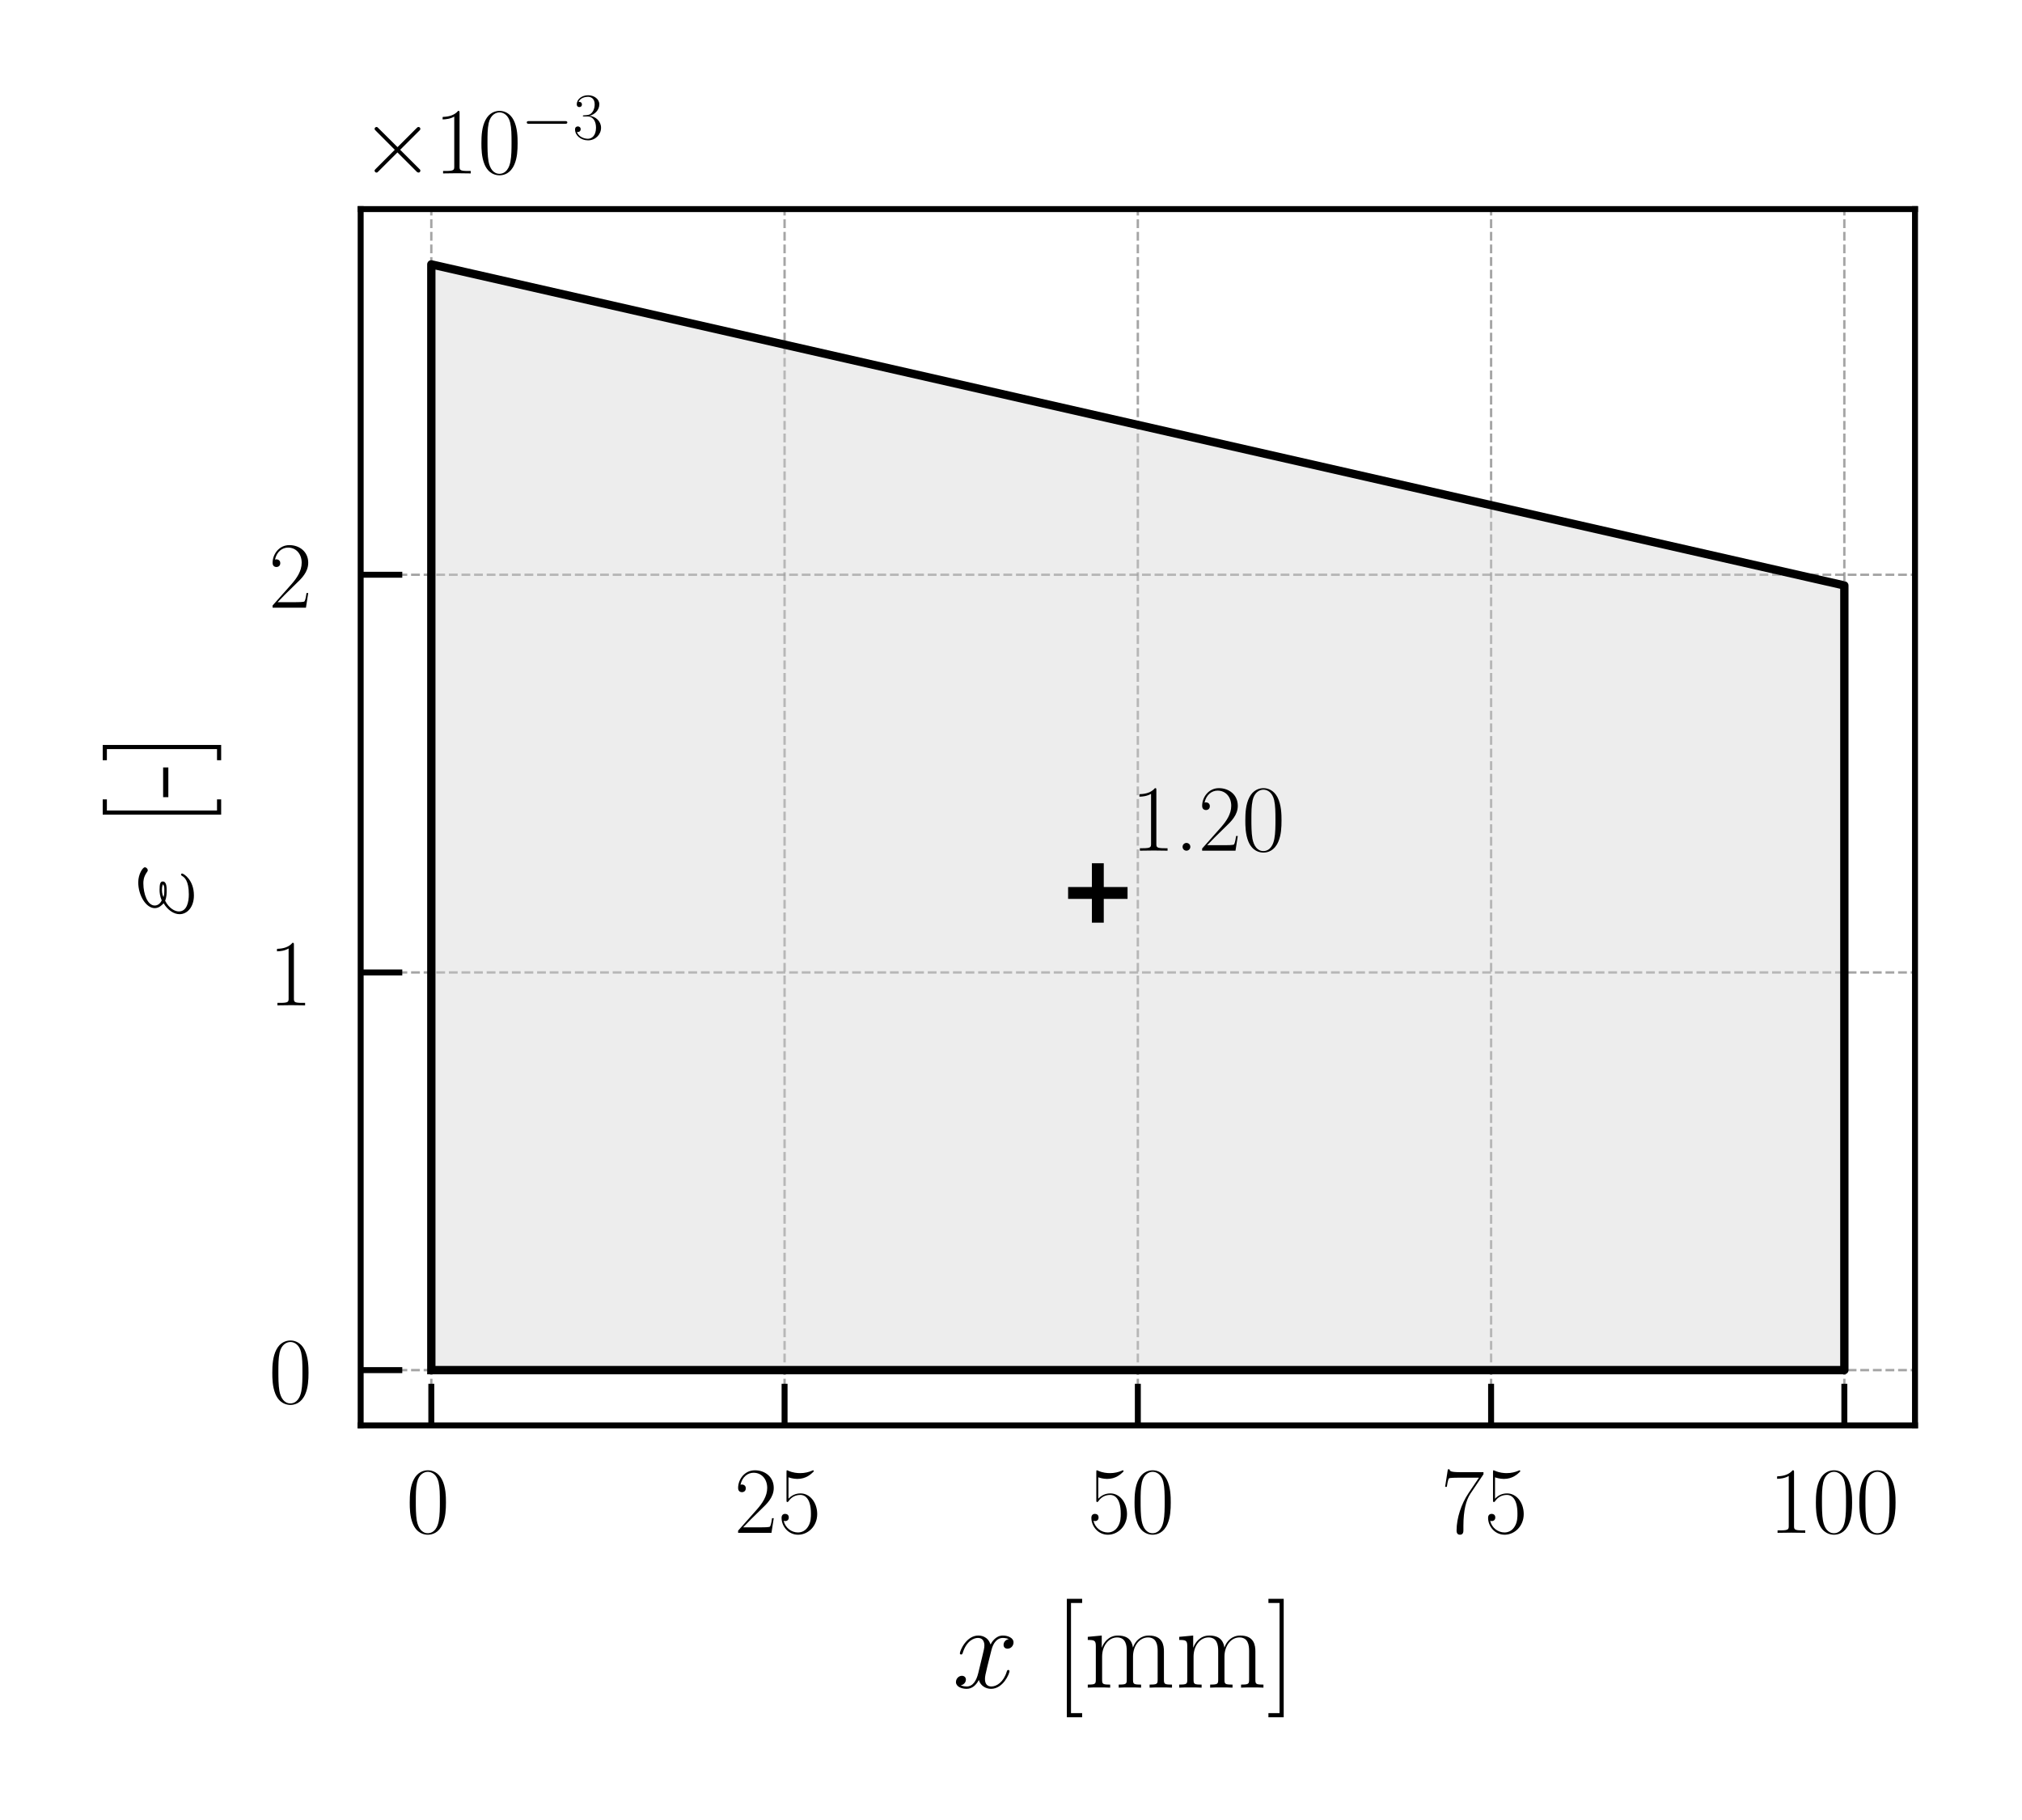
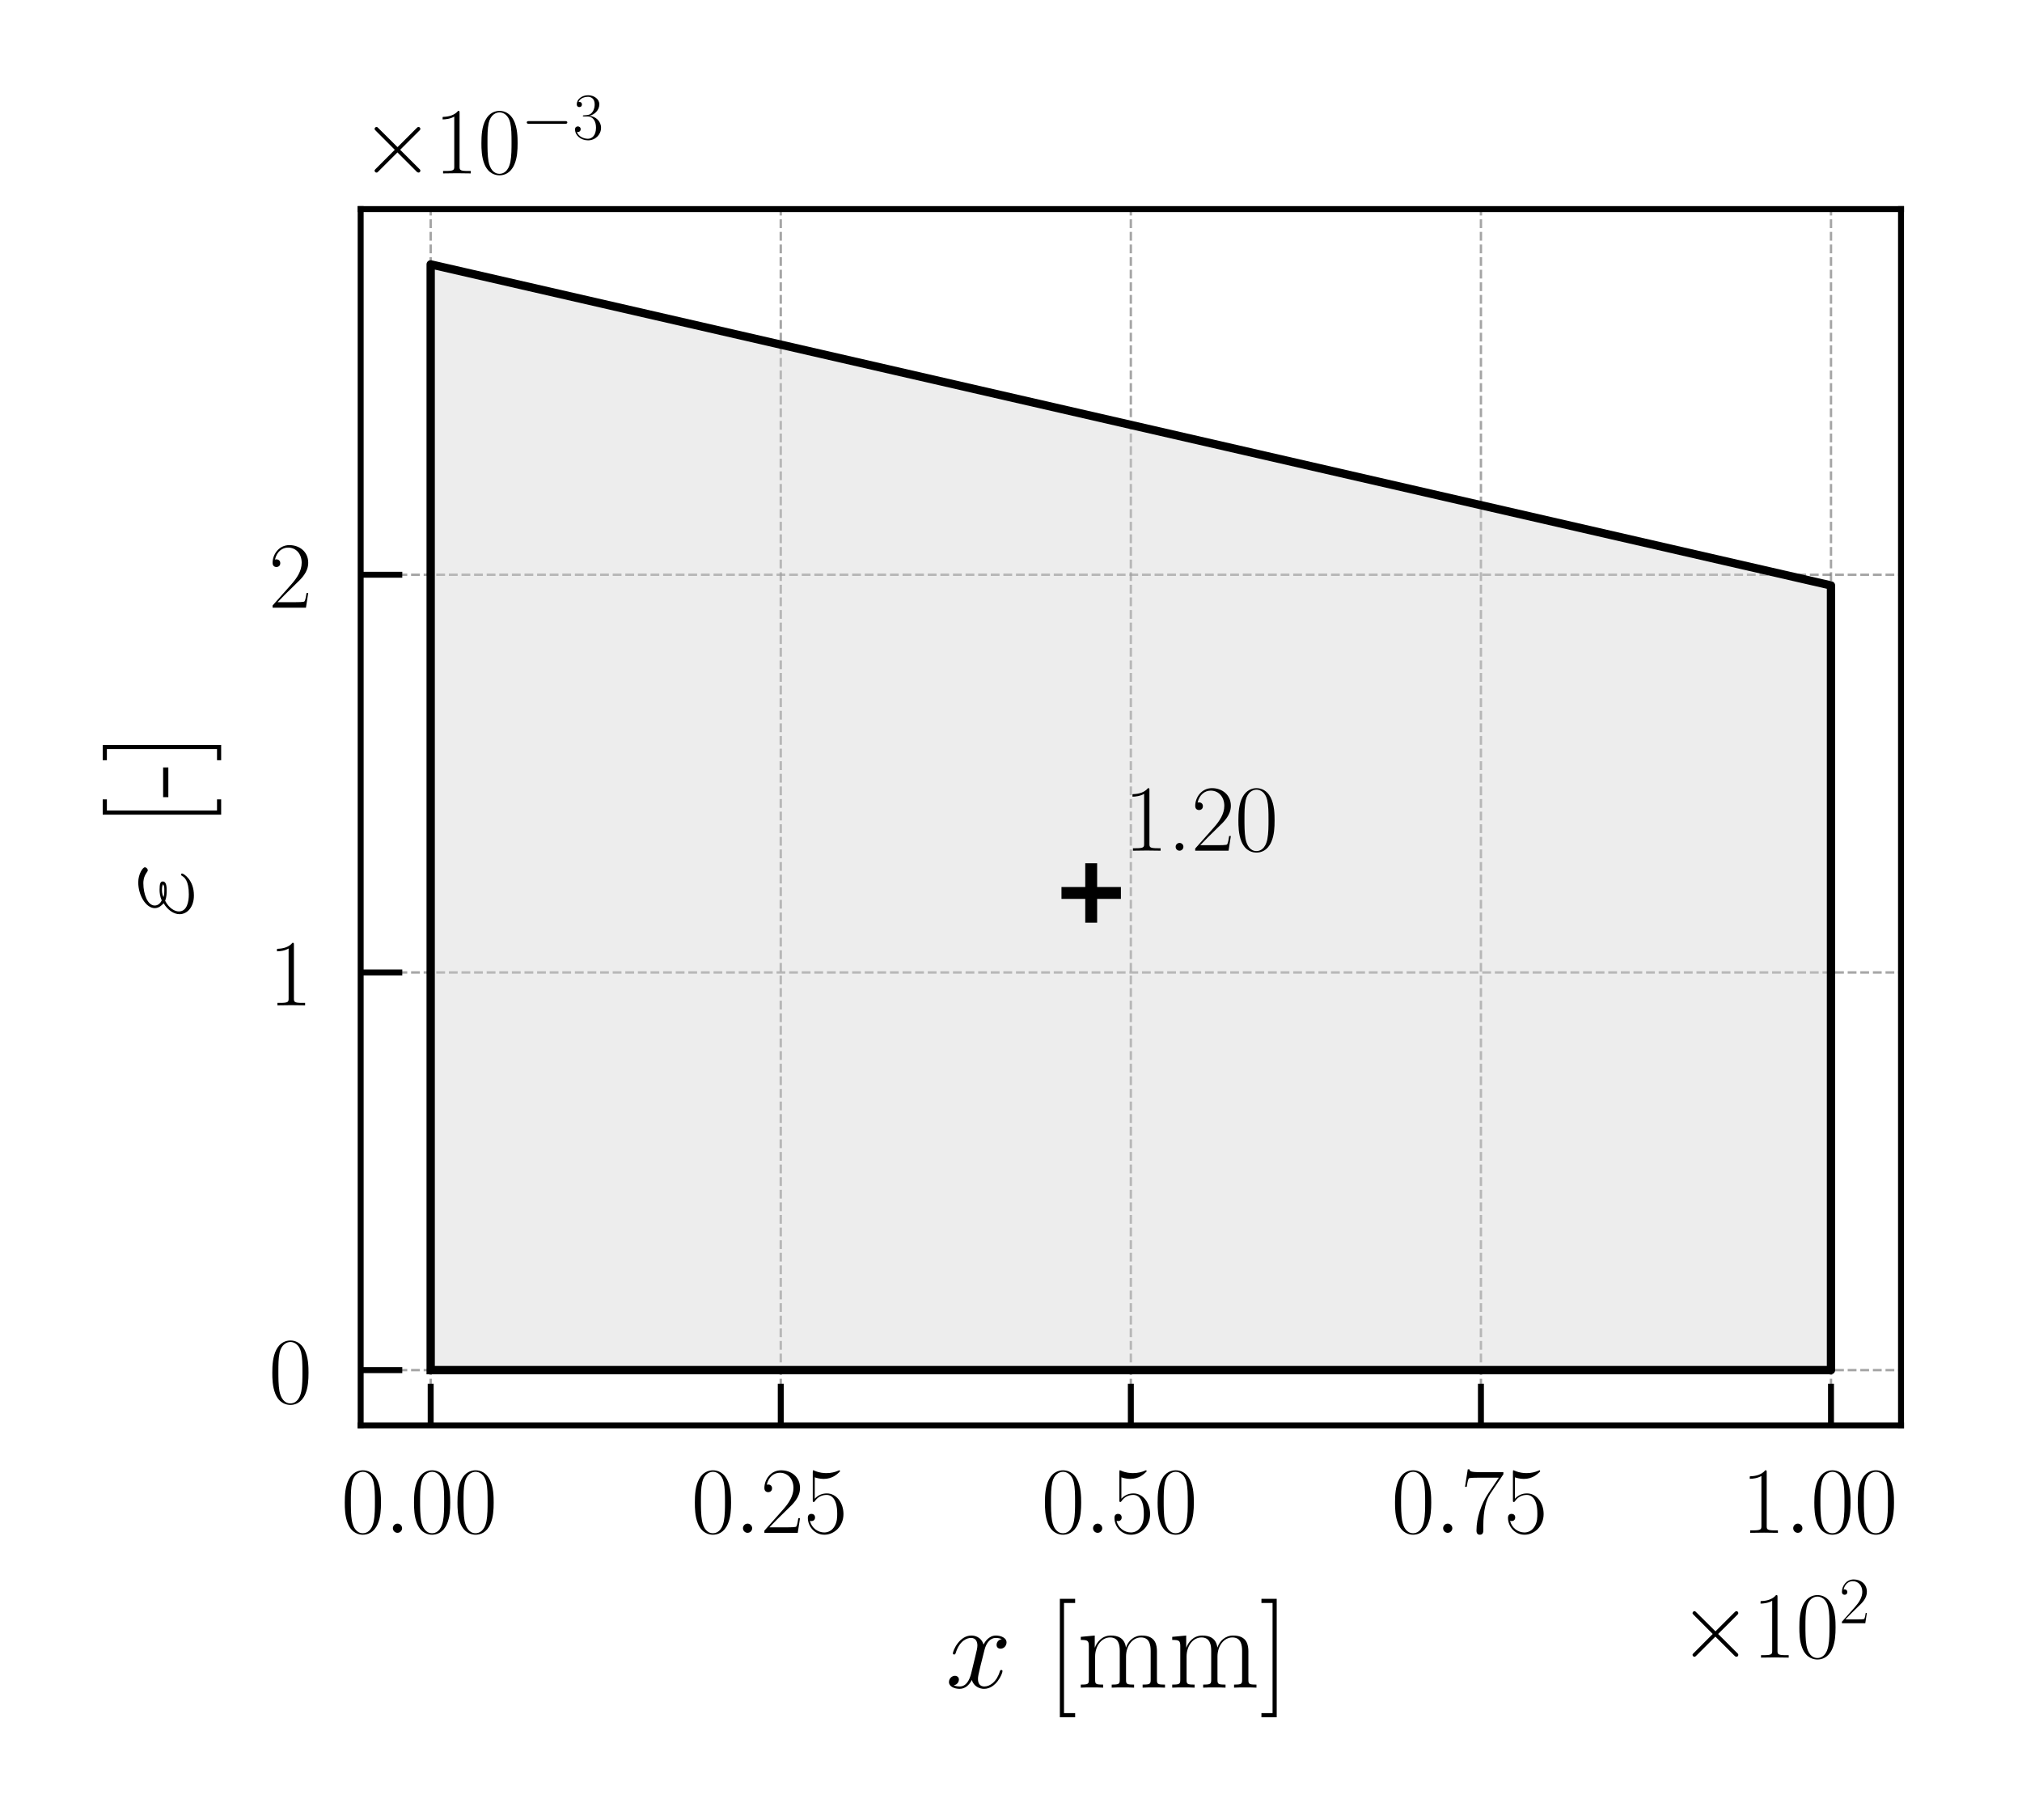
<svg xmlns="http://www.w3.org/2000/svg" xmlns:xlink="http://www.w3.org/1999/xlink" width="170.079pt" height="153.071pt" viewBox="0 0 170.079 153.071" version="1.1">
  <defs>
    <style type="text/css">*{stroke-linejoin: round; stroke-linecap: butt}</style>
  </defs>
  <g id="figure_1">
    <g id="patch_1">
      <path d="M 0 153.071  L 170.079 153.071  L 170.079 0  L 0 0  z " style="fill: #ffffff" />
    </g>
    <g id="axes_1">
      <g id="patch_2">
-         <path d="M 30.337 119.884  L 161.079 119.884  L 161.079 17.586  L 30.337 17.586  z " style="fill: #ffffff" />
+         <path d="M 30.337 119.884  L 159.903 119.884  L 159.903 17.586  L 30.337 17.586  z " style="fill: #ffffff" />
      </g>
      <g id="matplotlib.axis_1">
        <g id="xtick_1">
          <g id="line2d_1">
-             <path d="M 36.28 119.884  L 36.28 17.586  " clip-path="url(#p7104379418)" style="fill: none; stroke-dasharray: 0.74,0.32; stroke-dashoffset: 0; stroke: #808080; stroke-opacity: 0.7; stroke-width: 0.2" />
+             <path d="M 36.226 119.884  L 36.226 17.586  " clip-path="url(#p49fa4b0847)" style="fill: none; stroke-dasharray: 0.74,0.32; stroke-dashoffset: 0; stroke: #808080; stroke-opacity: 0.7; stroke-width: 0.2" />
          </g>
          <g id="line2d_2">
            <defs>
-               <path id="m26f38bfb70" d="M 0 0  L 0 -3.5  " style="stroke: #000000; stroke-width: 0.5" />
-             </defs>
-             <g>
-               <use xlink:href="#m26f38bfb70" x="36.28" y="119.884" style="stroke: #000000; stroke-width: 0.5" />
+               <path id="mdebdd08f0a" d="M 0 0  L 0 -3.5  " style="stroke: #000000; stroke-width: 0.5" />
+             </defs>
+             <g>
+               <use xlink:href="#mdebdd08f0a" x="36.226" y="119.884" style="stroke: #000000; stroke-width: 0.5" />
            </g>
          </g>
          <g id="text_1">
-             <g transform="translate(34.16255 128.9185) scale(0.08 -0.08)">
+             <g transform="translate(28.69874 128.9185) scale(0.08 -0.08)">
              <defs>
                <path id="CMR17-30" d="M 2688 2038  C 2688 2430 2682 3099 2413 3613  C 2176 4063 1798 4224 1466 4224  C 1158 4224 768 4082 525 3620  C 269 3137 243 2539 243 2038  C 243 1671 250 1112 448 623  C 723 -39 1216 -128 1466 -128  C 1760 -128 2208 -7 2470 604  C 2662 1048 2688 1568 2688 2038  z M 1466 -26  C 1056 -26 813 328 723 816  C 653 1196 653 1749 653 2109  C 653 2604 653 3015 736 3407  C 858 3954 1216 4121 1466 4121  C 1728 4121 2067 3947 2189 3420  C 2272 3054 2278 2623 2278 2109  C 2278 1691 2278 1176 2202 797  C 2067 96 1690 -26 1466 -26  z " transform="scale(0.015625)" />
-               </defs>
-               <use xlink:href="#CMR17-30" transform="scale(0.996264)" />
+                 <path id="CMMI12-3a" d="M 1178 307  C 1178 492 1024 620 870 620  C 685 620 557 467 557 313  C 557 128 710 0 864 0  C 1050 0 1178 153 1178 307  z " transform="scale(0.015625)" />
+               </defs>
+               <use xlink:href="#CMR17-30" transform="scale(0.996264)" />
+               <use xlink:href="#CMMI12-3a" transform="translate(45.69048 0) scale(0.996264)" />
+               <use xlink:href="#CMR17-30" transform="translate(72.78765 0) scale(0.996264)" />
+               <use xlink:href="#CMR17-30" transform="translate(118.4781 0) scale(0.996264)" />
            </g>
          </g>
        </g>
        <g id="xtick_2">
          <g id="line2d_3">
-             <path d="M 65.994 119.884  L 65.994 17.586  " clip-path="url(#p7104379418)" style="fill: none; stroke-dasharray: 0.74,0.32; stroke-dashoffset: 0; stroke: #808080; stroke-opacity: 0.7; stroke-width: 0.2" />
+             <path d="M 65.673 119.884  L 65.673 17.586  " clip-path="url(#p49fa4b0847)" style="fill: none; stroke-dasharray: 0.74,0.32; stroke-dashoffset: 0; stroke: #808080; stroke-opacity: 0.7; stroke-width: 0.2" />
          </g>
          <g id="line2d_4">
            <g>
-               <use xlink:href="#m26f38bfb70" x="65.994" y="119.884" style="stroke: #000000; stroke-width: 0.5" />
+               <use xlink:href="#mdebdd08f0a" x="65.673" y="119.884" style="stroke: #000000; stroke-width: 0.5" />
            </g>
          </g>
          <g id="text_2">
-             <g transform="translate(61.75956 128.9185) scale(0.08 -0.08)">
+             <g transform="translate(58.14554 128.9185) scale(0.08 -0.08)">
              <defs>
                <path id="CMR17-32" d="M 2669 990  L 2554 990  C 2490 537 2438 460 2413 422  C 2381 371 1920 371 1830 371  L 602 371  C 832 620 1280 1073 1824 1596  C 2214 1966 2669 2400 2669 3033  C 2669 3788 2067 4224 1395 4224  C 691 4224 262 3603 262 3027  C 262 2777 448 2745 525 2745  C 589 2745 781 2783 781 3007  C 781 3206 614 3264 525 3264  C 486 3264 448 3257 422 3244  C 544 3788 915 4057 1306 4057  C 1862 4057 2227 3616 2227 3033  C 2227 2477 1901 1998 1536 1583  L 262 147  L 262 0  L 2515 0  L 2669 990  z " transform="scale(0.015625)" />
                <path id="CMR17-35" d="M 730 3750  C 794 3724 1056 3641 1325 3641  C 1920 3641 2246 3961 2432 4140  C 2432 4191 2432 4224 2394 4224  C 2387 4224 2374 4224 2323 4198  C 2099 4102 1837 4032 1517 4032  C 1325 4032 1037 4055 723 4191  C 653 4224 640 4224 634 4224  C 602 4224 595 4217 595 4090  L 595 2231  C 595 2113 595 2080 659 2080  C 691 2080 704 2093 736 2139  C 941 2435 1222 2560 1542 2560  C 1766 2560 2246 2415 2246 1293  C 2246 1087 2246 716 2054 422  C 1894 159 1645 25 1370 25  C 947 25 518 319 403 812  C 429 806 480 793 506 793  C 589 793 749 838 749 1036  C 749 1209 627 1280 506 1280  C 358 1280 262 1190 262 1011  C 262 454 704 -128 1382 -128  C 2042 -128 2669 441 2669 1267  C 2669 2054 2170 2662 1549 2662  C 1222 2662 947 2540 730 2304  L 730 3750  z " transform="scale(0.015625)" />
              </defs>
-               <use xlink:href="#CMR17-32" transform="scale(0.996264)" />
-               <use xlink:href="#CMR17-35" transform="translate(45.69048 0) scale(0.996264)" />
+               <use xlink:href="#CMR17-30" transform="scale(0.996264)" />
+               <use xlink:href="#CMMI12-3a" transform="translate(45.69048 0) scale(0.996264)" />
+               <use xlink:href="#CMR17-32" transform="translate(72.78765 0) scale(0.996264)" />
+               <use xlink:href="#CMR17-35" transform="translate(118.4781 0) scale(0.996264)" />
            </g>
          </g>
        </g>
        <g id="xtick_3">
          <g id="line2d_5">
-             <path d="M 95.708 119.884  L 95.708 17.586  " clip-path="url(#p7104379418)" style="fill: none; stroke-dasharray: 0.74,0.32; stroke-dashoffset: 0; stroke: #808080; stroke-opacity: 0.7; stroke-width: 0.2" />
+             <path d="M 95.12 119.884  L 95.12 17.586  " clip-path="url(#p49fa4b0847)" style="fill: none; stroke-dasharray: 0.74,0.32; stroke-dashoffset: 0; stroke: #808080; stroke-opacity: 0.7; stroke-width: 0.2" />
          </g>
          <g id="line2d_6">
            <g>
-               <use xlink:href="#m26f38bfb70" x="95.708" y="119.884" style="stroke: #000000; stroke-width: 0.5" />
+               <use xlink:href="#mdebdd08f0a" x="95.12" y="119.884" style="stroke: #000000; stroke-width: 0.5" />
            </g>
          </g>
          <g id="text_3">
-             <g transform="translate(91.47367 128.9185) scale(0.08 -0.08)">
-               <use xlink:href="#CMR17-35" transform="scale(0.996264)" />
-               <use xlink:href="#CMR17-30" transform="translate(45.69048 0) scale(0.996264)" />
+             <g transform="translate(87.59233 128.9185) scale(0.08 -0.08)">
+               <use xlink:href="#CMR17-30" transform="scale(0.996264)" />
+               <use xlink:href="#CMMI12-3a" transform="translate(45.69048 0) scale(0.996264)" />
+               <use xlink:href="#CMR17-35" transform="translate(72.78765 0) scale(0.996264)" />
+               <use xlink:href="#CMR17-30" transform="translate(118.4781 0) scale(0.996264)" />
            </g>
          </g>
        </g>
        <g id="xtick_4">
          <g id="line2d_7">
-             <path d="M 125.422 119.884  L 125.422 17.586  " clip-path="url(#p7104379418)" style="fill: none; stroke-dasharray: 0.74,0.32; stroke-dashoffset: 0; stroke: #808080; stroke-opacity: 0.7; stroke-width: 0.2" />
+             <path d="M 124.567 119.884  L 124.567 17.586  " clip-path="url(#p49fa4b0847)" style="fill: none; stroke-dasharray: 0.74,0.32; stroke-dashoffset: 0; stroke: #808080; stroke-opacity: 0.7; stroke-width: 0.2" />
          </g>
          <g id="line2d_8">
            <g>
-               <use xlink:href="#m26f38bfb70" x="125.422" y="119.884" style="stroke: #000000; stroke-width: 0.5" />
+               <use xlink:href="#mdebdd08f0a" x="124.567" y="119.884" style="stroke: #000000; stroke-width: 0.5" />
            </g>
          </g>
          <g id="text_4">
-             <g transform="translate(121.1878 128.9185) scale(0.08 -0.08)">
+             <g transform="translate(117.0391 128.9185) scale(0.08 -0.08)">
              <defs>
                <path id="CMR17-37" d="M 2886 3955  L 2886 4096  L 1382 4096  C 634 4096 621 4166 595 4288  L 480 4288  L 294 3104  L 410 3104  C 429 3226 474 3552 550 3673  C 589 3724 1062 3724 1171 3724  L 2579 3724  L 1869 2670  C 1395 1961 1069 1003 1069 166  C 1069 89 1069 -128 1299 -128  C 1530 -128 1530 89 1530 172  L 1530 466  C 1530 1514 1709 2204 2003 2644  L 2886 3955  z " transform="scale(0.015625)" />
              </defs>
-               <use xlink:href="#CMR17-37" transform="scale(0.996264)" />
-               <use xlink:href="#CMR17-35" transform="translate(45.69048 0) scale(0.996264)" />
+               <use xlink:href="#CMR17-30" transform="scale(0.996264)" />
+               <use xlink:href="#CMMI12-3a" transform="translate(45.69048 0) scale(0.996264)" />
+               <use xlink:href="#CMR17-37" transform="translate(72.78765 0) scale(0.996264)" />
+               <use xlink:href="#CMR17-35" transform="translate(118.4781 0) scale(0.996264)" />
            </g>
          </g>
        </g>
        <g id="xtick_5">
          <g id="line2d_9">
-             <path d="M 155.136 119.884  L 155.136 17.586  " clip-path="url(#p7104379418)" style="fill: none; stroke-dasharray: 0.74,0.32; stroke-dashoffset: 0; stroke: #808080; stroke-opacity: 0.7; stroke-width: 0.2" />
+             <path d="M 154.013 119.884  L 154.013 17.586  " clip-path="url(#p49fa4b0847)" style="fill: none; stroke-dasharray: 0.74,0.32; stroke-dashoffset: 0; stroke: #808080; stroke-opacity: 0.7; stroke-width: 0.2" />
          </g>
          <g id="line2d_10">
            <g>
-               <use xlink:href="#m26f38bfb70" x="155.136" y="119.884" style="stroke: #000000; stroke-width: 0.5" />
+               <use xlink:href="#mdebdd08f0a" x="154.013" y="119.884" style="stroke: #000000; stroke-width: 0.5" />
            </g>
          </g>
          <g id="text_5">
-             <g transform="translate(148.7848 128.9185) scale(0.08 -0.08)">
+             <g transform="translate(146.4859 128.9185) scale(0.08 -0.08)">
              <defs>
                <path id="CMR17-31" d="M 1702 4083  C 1702 4217 1696 4224 1606 4224  C 1357 3927 979 3833 621 3820  C 602 3820 570 3820 563 3808  C 557 3795 557 3782 557 3648  C 755 3648 1088 3686 1344 3839  L 1344 467  C 1344 243 1331 166 781 166  L 589 166  L 589 0  C 896 6 1216 12 1523 12  C 1830 12 2150 6 2458 0  L 2458 166  L 2266 166  C 1715 166 1702 236 1702 467  L 1702 4083  z " transform="scale(0.015625)" />
              </defs>
              <use xlink:href="#CMR17-31" transform="scale(0.996264)" />
-               <use xlink:href="#CMR17-30" transform="translate(45.69048 0) scale(0.996264)" />
-               <use xlink:href="#CMR17-30" transform="translate(91.38095 0) scale(0.996264)" />
+               <use xlink:href="#CMMI12-3a" transform="translate(45.69048 0) scale(0.996264)" />
+               <use xlink:href="#CMR17-30" transform="translate(72.78765 0) scale(0.996264)" />
+               <use xlink:href="#CMR17-30" transform="translate(118.4781 0) scale(0.996264)" />
            </g>
          </g>
        </g>
        <g id="text_6">
-           <g transform="translate(80.13082 141.9402) scale(0.1 -0.1)">
+           <g transform="translate(79.54274 141.9402) scale(0.1 -0.1)">
            <defs>
              <path id="CMMI12-78" d="M 3034 2624  C 2829 2585 2752 2431 2752 2310  C 2752 2156 2874 2105 2963 2105  C 3155 2105 3290 2271 3290 2444  C 3290 2694 2982 2816 2714 2816  C 2323 2816 2106 2451 2048 2329  C 1901 2790 1504 2816 1389 2816  C 736 2816 390 1993 390 1849  C 390 1823 416 1790 461 1790  C 512 1790 525 1829 538 1855  C 755 2572 1184 2687 1370 2687  C 1658 2687 1715 2438 1715 2284  C 1715 2143 1677 1993 1600 1678  L 1382 778  C 1286 390 1101 64 762 64  C 730 64 570 64 435 126  C 666 166 717 358 717 435  C 717 563 621 640 499 640  C 346 640 179 505 179 300  C 179 57 480 -64 755 -64  C 1062 -64 1280 153 1414 415  C 1517 64 1837 -64 2074 -64  C 2726 -64 3072 751 3072 896  C 3072 929 3046 955 3008 955  C 2950 955 2944 922 2925 870  C 2752 300 2381 64 2093 64  C 1869 64 1747 204 1747 467  C 1747 607 1773 712 1875 1146  L 2099 2039  C 2195 2425 2413 2687 2707 2687  C 2720 2687 2899 2687 3034 2624  z " transform="scale(0.015625)" />
              <path id="CMR17-5b" d="M 1504 -1600  L 1504 -1376  L 902 -1376  L 902 4575  L 1504 4575  L 1504 4800  L 678 4800  L 678 -1600  L 1504 -1600  z " transform="scale(0.015625)" />
              <path id="CMR17-6d" d="M 4326 1954  C 4326 2276 4269 2816 3507 2816  C 3072 2816 2771 2520 2656 2173  L 2650 2173  C 2573 2700 2195 2816 1837 2816  C 1331 2816 1069 2424 973 2166  L 966 2166  L 966 2816  L 211 2745  L 211 2578  C 589 2578 646 2540 646 2231  L 646 443  C 646 198 621 166 211 166  L 211 0  C 365 12 646 12 813 12  C 979 12 1267 12 1421 0  L 1421 166  C 1011 166 986 192 986 443  L 986 1678  C 986 2269 1344 2713 1792 2713  C 2266 2713 2317 2289 2317 1980  L 2317 443  C 2317 198 2291 166 1882 166  L 1882 0  C 2035 12 2317 12 2483 12  C 2650 12 2938 12 3091 0  L 3091 166  C 2682 166 2656 192 2656 443  L 2656 1678  C 2656 2269 3014 2713 3462 2713  C 3936 2713 3987 2289 3987 1980  L 3987 443  C 3987 198 3962 166 3552 166  L 3552 0  C 3706 12 3987 12 4154 12  C 4320 12 4608 12 4762 0  L 4762 166  C 4352 166 4326 192 4326 443  L 4326 1954  z " transform="scale(0.015625)" />
              <path id="CMR17-5d" d="M 915 4800  L 90 4800  L 90 4575  L 691 4575  L 691 -1376  L 90 -1376  L 90 -1600  L 915 -1600  L 915 4800  z " transform="scale(0.015625)" />
            </defs>
            <use xlink:href="#CMMI12-78" transform="scale(0.996264)" />
            <use xlink:href="#CMR17-5b" transform="translate(85.51003 0) scale(0.996264)" />
            <use xlink:href="#CMR17-6d" transform="translate(110.3811 0) scale(0.996264)" />
            <use xlink:href="#CMR17-6d" transform="translate(187.3007 0) scale(0.996264)" />
            <use xlink:href="#CMR17-5d" transform="translate(264.2203 0) scale(0.996264)" />
          </g>
        </g>
+         <g id="text_7">
+           <g transform="translate(141.1949 139.4137) scale(0.08 -0.08)">
+             <defs>
+               <path id="CMSY10-2" d="M 2490 1775  L 1210 3046  C 1133 3123 1120 3136 1069 3136  C 1005 3136 941 3078 941 3008  C 941 2963 954 2950 1024 2880  L 2304 1596  L 1024 313  C 954 243 941 230 941 185  C 941 115 1005 57 1069 57  C 1120 57 1133 70 1210 147  L 2483 1418  L 3808 95  C 3821 89 3866 57 3904 57  C 3981 57 4032 115 4032 185  C 4032 198 4032 223 4013 255  C 4006 268 2989 1271 2669 1596  L 3840 2765  C 3872 2803 3968 2886 4000 2925  C 4006 2937 4032 2963 4032 3008  C 4032 3078 3981 3136 3904 3136  C 3853 3136 3827 3110 3757 3040  L 2490 1775  z " transform="scale(0.015625)" />
+             </defs>
+             <use xlink:href="#CMSY10-2" transform="scale(0.996264)" />
+             <use xlink:href="#CMR17-31" transform="translate(77.48747 0) scale(0.996264)" />
+             <use xlink:href="#CMR17-30" transform="translate(123.1779 0) scale(0.996264)" />
+             <use xlink:href="#CMR17-32" transform="translate(168.8684 36.15364) scale(0.697382)" />
+           </g>
+         </g>
      </g>
      <g id="matplotlib.axis_2">
        <g id="ytick_1">
          <g id="line2d_11">
-             <path d="M 30.337 115.234  L 161.079 115.234  " clip-path="url(#p7104379418)" style="fill: none; stroke-dasharray: 0.74,0.32; stroke-dashoffset: 0; stroke: #808080; stroke-opacity: 0.7; stroke-width: 0.2" />
+             <path d="M 30.337 115.234  L 159.903 115.234  " clip-path="url(#p49fa4b0847)" style="fill: none; stroke-dasharray: 0.74,0.32; stroke-dashoffset: 0; stroke: #808080; stroke-opacity: 0.7; stroke-width: 0.2" />
          </g>
          <g id="line2d_12">
            <defs>
-               <path id="m1a8e22da09" d="M 0 0  L 3.5 0  " style="stroke: #000000; stroke-width: 0.5" />
-             </defs>
-             <g>
-               <use xlink:href="#m1a8e22da09" x="30.337" y="115.234" style="stroke: #000000; stroke-width: 0.5" />
-             </g>
-           </g>
-           <g id="text_7">
+               <path id="mbe1f2fd854" d="M 0 0  L 3.5 0  " style="stroke: #000000; stroke-width: 0.5" />
+             </defs>
+             <g>
+               <use xlink:href="#mbe1f2fd854" x="30.337" y="115.234" style="stroke: #000000; stroke-width: 0.5" />
+             </g>
+           </g>
+           <g id="text_8">
            <g transform="translate(22.60264 118.0012) scale(0.08 -0.08)">
              <use xlink:href="#CMR17-30" transform="scale(0.996264)" />
            </g>
          </g>
        </g>
        <g id="ytick_2">
          <g id="line2d_13">
-             <path d="M 30.337 81.787  L 161.079 81.787  " clip-path="url(#p7104379418)" style="fill: none; stroke-dasharray: 0.74,0.32; stroke-dashoffset: 0; stroke: #808080; stroke-opacity: 0.7; stroke-width: 0.2" />
+             <path d="M 30.337 81.787  L 159.903 81.787  " clip-path="url(#p49fa4b0847)" style="fill: none; stroke-dasharray: 0.74,0.32; stroke-dashoffset: 0; stroke: #808080; stroke-opacity: 0.7; stroke-width: 0.2" />
          </g>
          <g id="line2d_14">
            <g>
-               <use xlink:href="#m1a8e22da09" x="30.337" y="81.787" style="stroke: #000000; stroke-width: 0.5" />
-             </g>
-           </g>
-           <g id="text_8">
+               <use xlink:href="#mbe1f2fd854" x="30.337" y="81.787" style="stroke: #000000; stroke-width: 0.5" />
+             </g>
+           </g>
+           <g id="text_9">
            <g transform="translate(22.60264 84.55439) scale(0.08 -0.08)">
              <use xlink:href="#CMR17-31" transform="scale(0.996264)" />
            </g>
          </g>
        </g>
        <g id="ytick_3">
          <g id="line2d_15">
-             <path d="M 30.337 48.34  L 161.079 48.34  " clip-path="url(#p7104379418)" style="fill: none; stroke-dasharray: 0.74,0.32; stroke-dashoffset: 0; stroke: #808080; stroke-opacity: 0.7; stroke-width: 0.2" />
+             <path d="M 30.337 48.34  L 159.903 48.34  " clip-path="url(#p49fa4b0847)" style="fill: none; stroke-dasharray: 0.74,0.32; stroke-dashoffset: 0; stroke: #808080; stroke-opacity: 0.7; stroke-width: 0.2" />
          </g>
          <g id="line2d_16">
            <g>
-               <use xlink:href="#m1a8e22da09" x="30.337" y="48.34" style="stroke: #000000; stroke-width: 0.5" />
-             </g>
-           </g>
-           <g id="text_9">
+               <use xlink:href="#mbe1f2fd854" x="30.337" y="48.34" style="stroke: #000000; stroke-width: 0.5" />
+             </g>
+           </g>
+           <g id="text_10">
            <g transform="translate(22.60264 51.10762) scale(0.08 -0.08)">
              <use xlink:href="#CMR17-32" transform="scale(0.996264)" />
            </g>
          </g>
        </g>
-         <g id="text_10">
+         <g id="text_11">
          <g transform="translate(16.11198 77.14575) rotate(-90) scale(0.1 -0.1)">
            <defs>
              <path id="CMMI12-22" d="M 890 1427  C 1094 1344 1312 1344 1434 1344  C 1600 1344 1933 1344 1933 1554  C 1933 1683 1811 1728 1485 1728  C 1325 1728 1133 1708 909 1612  C 710 1708 634 1853 634 1991  C 634 2379 1261 2604 1830 2604  C 1939 2604 2170 2604 2438 2410  C 2477 2385 2496 2366 2541 2366  C 2618 2366 2701 2448 2701 2523  C 2701 2636 2330 2880 1888 2880  C 1171 2880 493 2454 493 1991  C 493 1759 646 1612 755 1508  C 384 1288 166 953 166 649  C 166 221 563 -128 1178 -128  C 2022 -128 2362 426 2362 513  C 2362 544 2336 568 2304 568  C 2272 568 2259 550 2234 513  C 2163 395 1997 147 1235 147  C 838 147 314 246 314 686  C 314 897 474 1213 890 1427  z M 1088 1517  C 1261 1599 1427 1599 1472 1599  C 1651 1599 1683 1581 1786 1545  C 1677 1472 1664 1472 1434 1472  C 1318 1472 1216 1472 1088 1517  z " transform="scale(0.015625)" />
              <path id="CMR17-2d" d="M 1632 1254  L 1632 1536  L 26 1536  L 26 1254  L 1632 1254  z " transform="scale(0.015625)" />
            </defs>
            <use xlink:href="#CMMI12-22" transform="scale(0.996264)" />
            <use xlink:href="#CMR17-5b" transform="translate(75.72616 0) scale(0.996264)" />
            <use xlink:href="#CMR17-2d" transform="translate(100.5972 0) scale(0.996264)" />
            <use xlink:href="#CMR17-5d" transform="translate(130.6732 0) scale(0.996264)" />
          </g>
        </g>
-         <g id="text_11">
+         <g id="text_12">
          <g transform="translate(30.33682 14.58551) scale(0.08 -0.08)">
            <defs>
-               <path id="CMSY10-2" d="M 2490 1775  L 1210 3046  C 1133 3123 1120 3136 1069 3136  C 1005 3136 941 3078 941 3008  C 941 2963 954 2950 1024 2880  L 2304 1596  L 1024 313  C 954 243 941 230 941 185  C 941 115 1005 57 1069 57  C 1120 57 1133 70 1210 147  L 2483 1418  L 3808 95  C 3821 89 3866 57 3904 57  C 3981 57 4032 115 4032 185  C 4032 198 4032 223 4013 255  C 4006 268 2989 1271 2669 1596  L 3840 2765  C 3872 2803 3968 2886 4000 2925  C 4006 2937 4032 2963 4032 3008  C 4032 3078 3981 3136 3904 3136  C 3853 3136 3827 3110 3757 3040  L 2490 1775  z " transform="scale(0.015625)" />
              <path id="CMSY10-0" d="M 4218 1472  C 4326 1472 4442 1472 4442 1600  C 4442 1728 4326 1728 4218 1728  L 755 1728  C 646 1728 531 1728 531 1600  C 531 1472 646 1472 755 1472  L 4218 1472  z " transform="scale(0.015625)" />
              <path id="CMR17-33" d="M 1414 2176  C 1984 2176 2234 1673 2234 1094  C 2234 322 1824 25 1453 25  C 1114 25 563 193 390 691  C 422 678 454 678 486 678  C 640 678 755 780 755 947  C 755 1132 614 1216 486 1216  C 378 1216 211 1164 211 927  C 211 335 787 -128 1466 -128  C 2176 -128 2720 432 2720 1087  C 2720 1718 2208 2176 1600 2246  C 2086 2347 2554 2776 2554 3353  C 2554 3856 2048 4224 1472 4224  C 890 4224 378 3862 378 3347  C 378 3123 544 3084 627 3084  C 762 3084 877 3167 877 3334  C 877 3500 762 3584 627 3584  C 602 3584 570 3584 544 3571  C 730 3999 1235 4076 1459 4076  C 1683 4076 2106 3966 2106 3347  C 2106 3167 2080 2851 1862 2574  C 1670 2329 1453 2316 1242 2297  C 1210 2297 1062 2284 1037 2284  C 992 2278 966 2272 966 2227  C 966 2182 973 2176 1101 2176  L 1414 2176  z " transform="scale(0.015625)" />
            </defs>
            <use xlink:href="#CMSY10-2" transform="scale(0.996264)" />
            <use xlink:href="#CMR17-31" transform="translate(77.48747 0) scale(0.996264)" />
            <use xlink:href="#CMR17-30" transform="translate(123.1779 0) scale(0.996264)" />
            <use xlink:href="#CMSY10-0" transform="translate(168.8684 36.15364) scale(0.697382)" />
            <use xlink:href="#CMR17-33" transform="translate(223.1094 36.15364) scale(0.697382)" />
          </g>
        </g>
      </g>
      <g id="patch_3">
-         <path d="M 36.28 115.234  L 155.136 115.234  L 155.136 49.24  L 36.28 22.235  z " clip-path="url(#p7104379418)" style="fill: #d3d3d3; opacity: 0.4; stroke: #d3d3d3; stroke-width: 0.5; stroke-linejoin: miter" />
+         <path d="M 36.226 115.234  L 154.013 115.234  L 154.013 49.24  L 36.226 22.235  z " clip-path="url(#p49fa4b0847)" style="fill: #d3d3d3; opacity: 0.4; stroke: #d3d3d3; stroke-width: 0.5; stroke-linejoin: miter" />
      </g>
      <g id="line2d_17">
-         <path d="M 36.28 115.234  L 155.136 115.234  L 155.136 49.24  L 36.28 22.235  L 36.28 115.234  " clip-path="url(#p7104379418)" style="fill: none; stroke: #000000; stroke-width: 0.7; stroke-linecap: square" />
+         <path d="M 36.226 115.234  L 154.013 115.234  L 154.013 49.24  L 36.226 22.235  L 36.226 115.234  " clip-path="url(#p49fa4b0847)" style="fill: none; stroke: #000000; stroke-width: 0.7; stroke-linecap: square" />
      </g>
      <g id="line2d_18">
-         <path d="M 92.343 75.103  " clip-path="url(#p7104379418)" style="fill: none; stroke: #000000; stroke-width: 0.7; stroke-linecap: square" />
+         <path d="M 91.785 75.103  " clip-path="url(#p49fa4b0847)" style="fill: none; stroke: #000000; stroke-width: 0.7; stroke-linecap: square" />
        <defs>
-           <path id="m1c14d9175c" d="M -2.5 0  L 2.5 0  M 0 2.5  L 0 -2.5  " style="stroke: #000000" />
+           <path id="m18151521ac" d="M -2.5 0  L 2.5 0  M 0 2.5  L 0 -2.5  " style="stroke: #000000" />
        </defs>
-         <g clip-path="url(#p7104379418)">
-           <use xlink:href="#m1c14d9175c" x="92.343" y="75.103" style="stroke: #000000" />
+         <g clip-path="url(#p49fa4b0847)">
+           <use xlink:href="#m18151521ac" x="91.785" y="75.103" style="stroke: #000000" />
        </g>
      </g>
      <g id="patch_4">
        <path d="M 30.337 119.884  L 30.337 17.586  " style="fill: none; stroke: #000000; stroke-width: 0.5; stroke-linejoin: miter; stroke-linecap: square" />
      </g>
      <g id="patch_5">
-         <path d="M 161.079 119.884  L 161.079 17.586  " style="fill: none; stroke: #000000; stroke-width: 0.5; stroke-linejoin: miter; stroke-linecap: square" />
+         <path d="M 159.903 119.884  L 159.903 17.586  " style="fill: none; stroke: #000000; stroke-width: 0.5; stroke-linejoin: miter; stroke-linecap: square" />
      </g>
      <g id="patch_6">
-         <path d="M 30.337 119.884  L 161.079 119.884  " style="fill: none; stroke: #000000; stroke-width: 0.5; stroke-linejoin: miter; stroke-linecap: square" />
+         <path d="M 30.337 119.884  L 159.903 119.884  " style="fill: none; stroke: #000000; stroke-width: 0.5; stroke-linejoin: miter; stroke-linecap: square" />
      </g>
      <g id="patch_7">
-         <path d="M 30.337 17.586  L 161.079 17.586  " style="fill: none; stroke: #000000; stroke-width: 0.5; stroke-linejoin: miter; stroke-linecap: square" />
-       </g>
-       <g id="text_12">
-         <g transform="translate(95.14649 71.54717) scale(0.08 -0.08)">
+         <path d="M 30.337 17.586  L 159.903 17.586  " style="fill: none; stroke: #000000; stroke-width: 0.5; stroke-linejoin: miter; stroke-linecap: square" />
+       </g>
+       <g id="text_13">
+         <g transform="translate(94.56346 71.54717) scale(0.08 -0.08)">
          <defs>
            <path id="CMR17-2e" d="M 1062 262  C 1062 422 934 524 800 524  C 672 524 538 422 538 262  C 538 102 666 0 800 0  C 928 0 1062 102 1062 262  z " transform="scale(0.015625)" />
          </defs>
          <use xlink:href="#CMR17-31" transform="scale(0.996264)" />
          <use xlink:href="#CMR17-2e" transform="translate(45.69048 0) scale(0.996264)" />
          <use xlink:href="#CMR17-32" transform="translate(70.56154 0) scale(0.996264)" />
          <use xlink:href="#CMR17-30" transform="translate(116.252 0) scale(0.996264)" />
        </g>
      </g>
    </g>
  </g>
  <defs>
-     <clipPath id="p7104379418">
-       <rect x="30.337" y="17.586" width="130.742" height="102.298" />
+     <clipPath id="p49fa4b0847">
+       <rect x="30.337" y="17.586" width="129.566" height="102.298" />
    </clipPath>
  </defs>
</svg>
